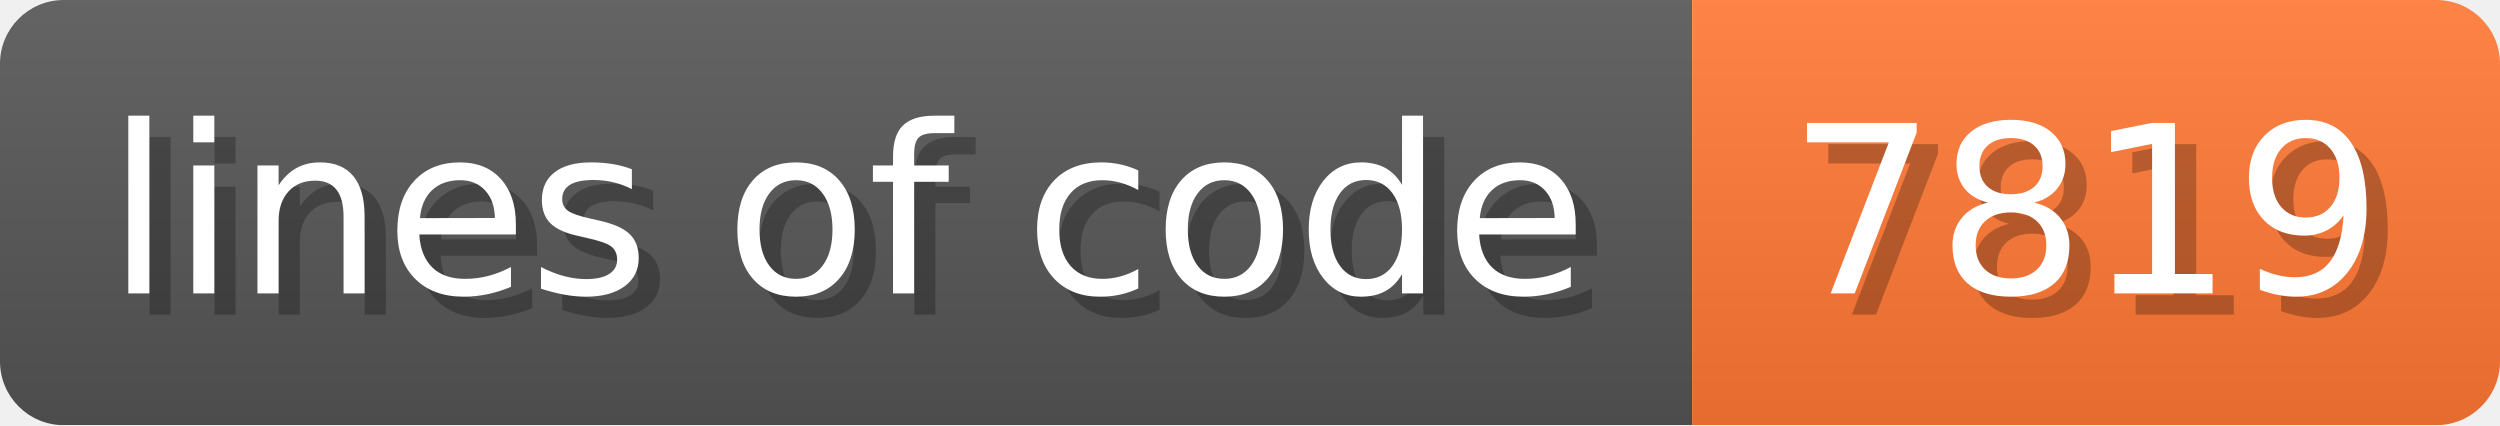
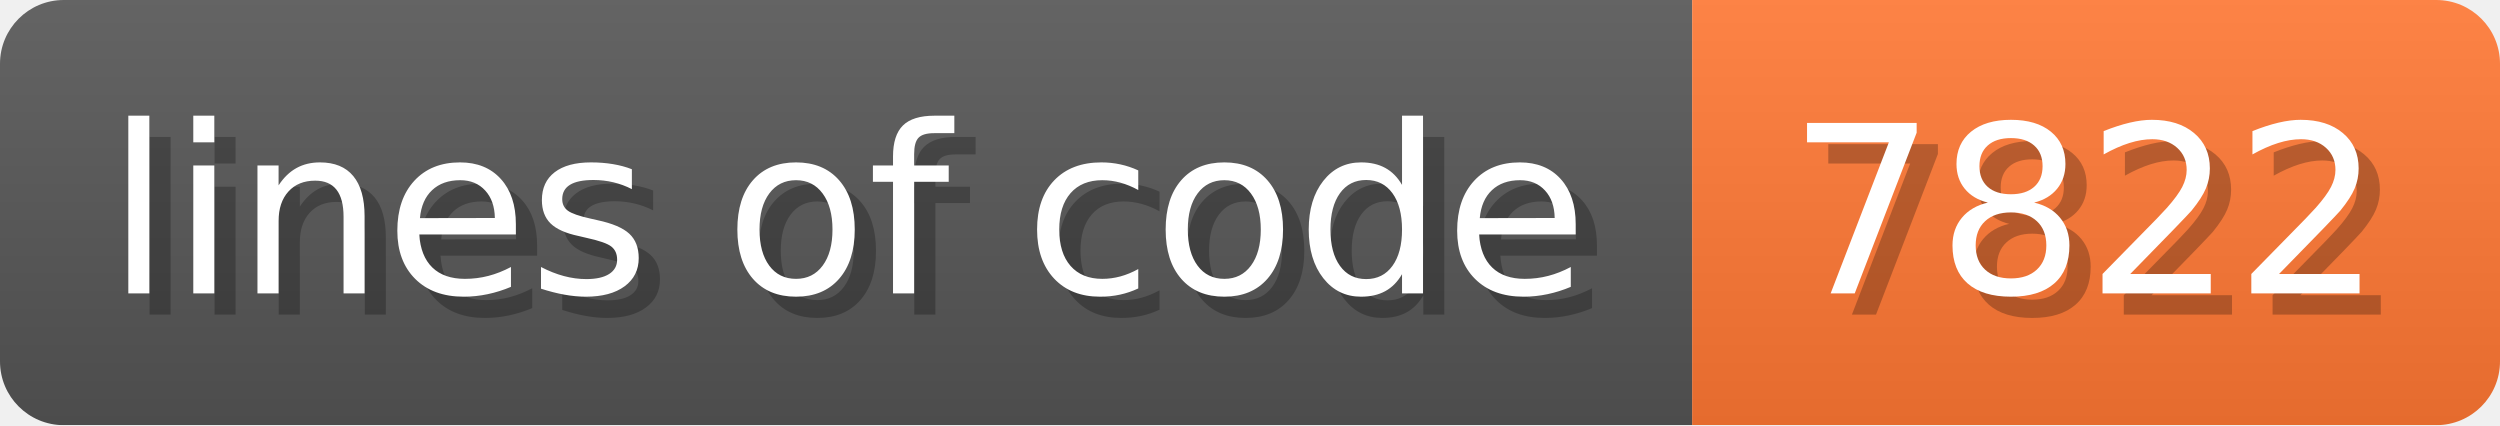
- <svg xmlns="http://www.w3.org/2000/svg" width="117.6" height="20" viewBox="0 0 1176 200" role="img" aria-label="lines of code: 7819">
+ <svg xmlns="http://www.w3.org/2000/svg" width="117.6" height="20" viewBox="0 0 1176 200" role="img" aria-label="lines of code: 7822">
  <linearGradient id="a" x2="0" y2="100%">
    <stop offset="0" stop-opacity=".1" stop-color="#EEE" />
    <stop offset="1" stop-opacity=".1" />
  </linearGradient>
  <mask id="m">
    <rect width="1176" height="200" rx="30" fill="#FFF" />
  </mask>
  <g mask="url(#m)">
    <rect width="796" height="200" fill="#555" />
    <rect width="380" height="200" fill="#F73" x="796" />
    <rect width="1176" height="200" fill="url(#a)" />
  </g>
  <g aria-hidden="true" fill="#fff" text-anchor="start" font-family="Verdana,DejaVu Sans,sans-serif" font-size="110">
    <text x="60" y="148" textLength="696" fill="#000" opacity="0.25">lines of code</text>
    <text x="50" y="138" textLength="696">lines of code</text>
-     <text x="851" y="148" textLength="280" fill="#000" opacity="0.25">7819</text>
-     <text x="841" y="138" textLength="280">7819</text>
+     <text x="851" y="148" textLength="280" fill="#000" opacity="0.25">7822</text>
+     <text x="841" y="138" textLength="280">7822</text>
  </g>
</svg>
